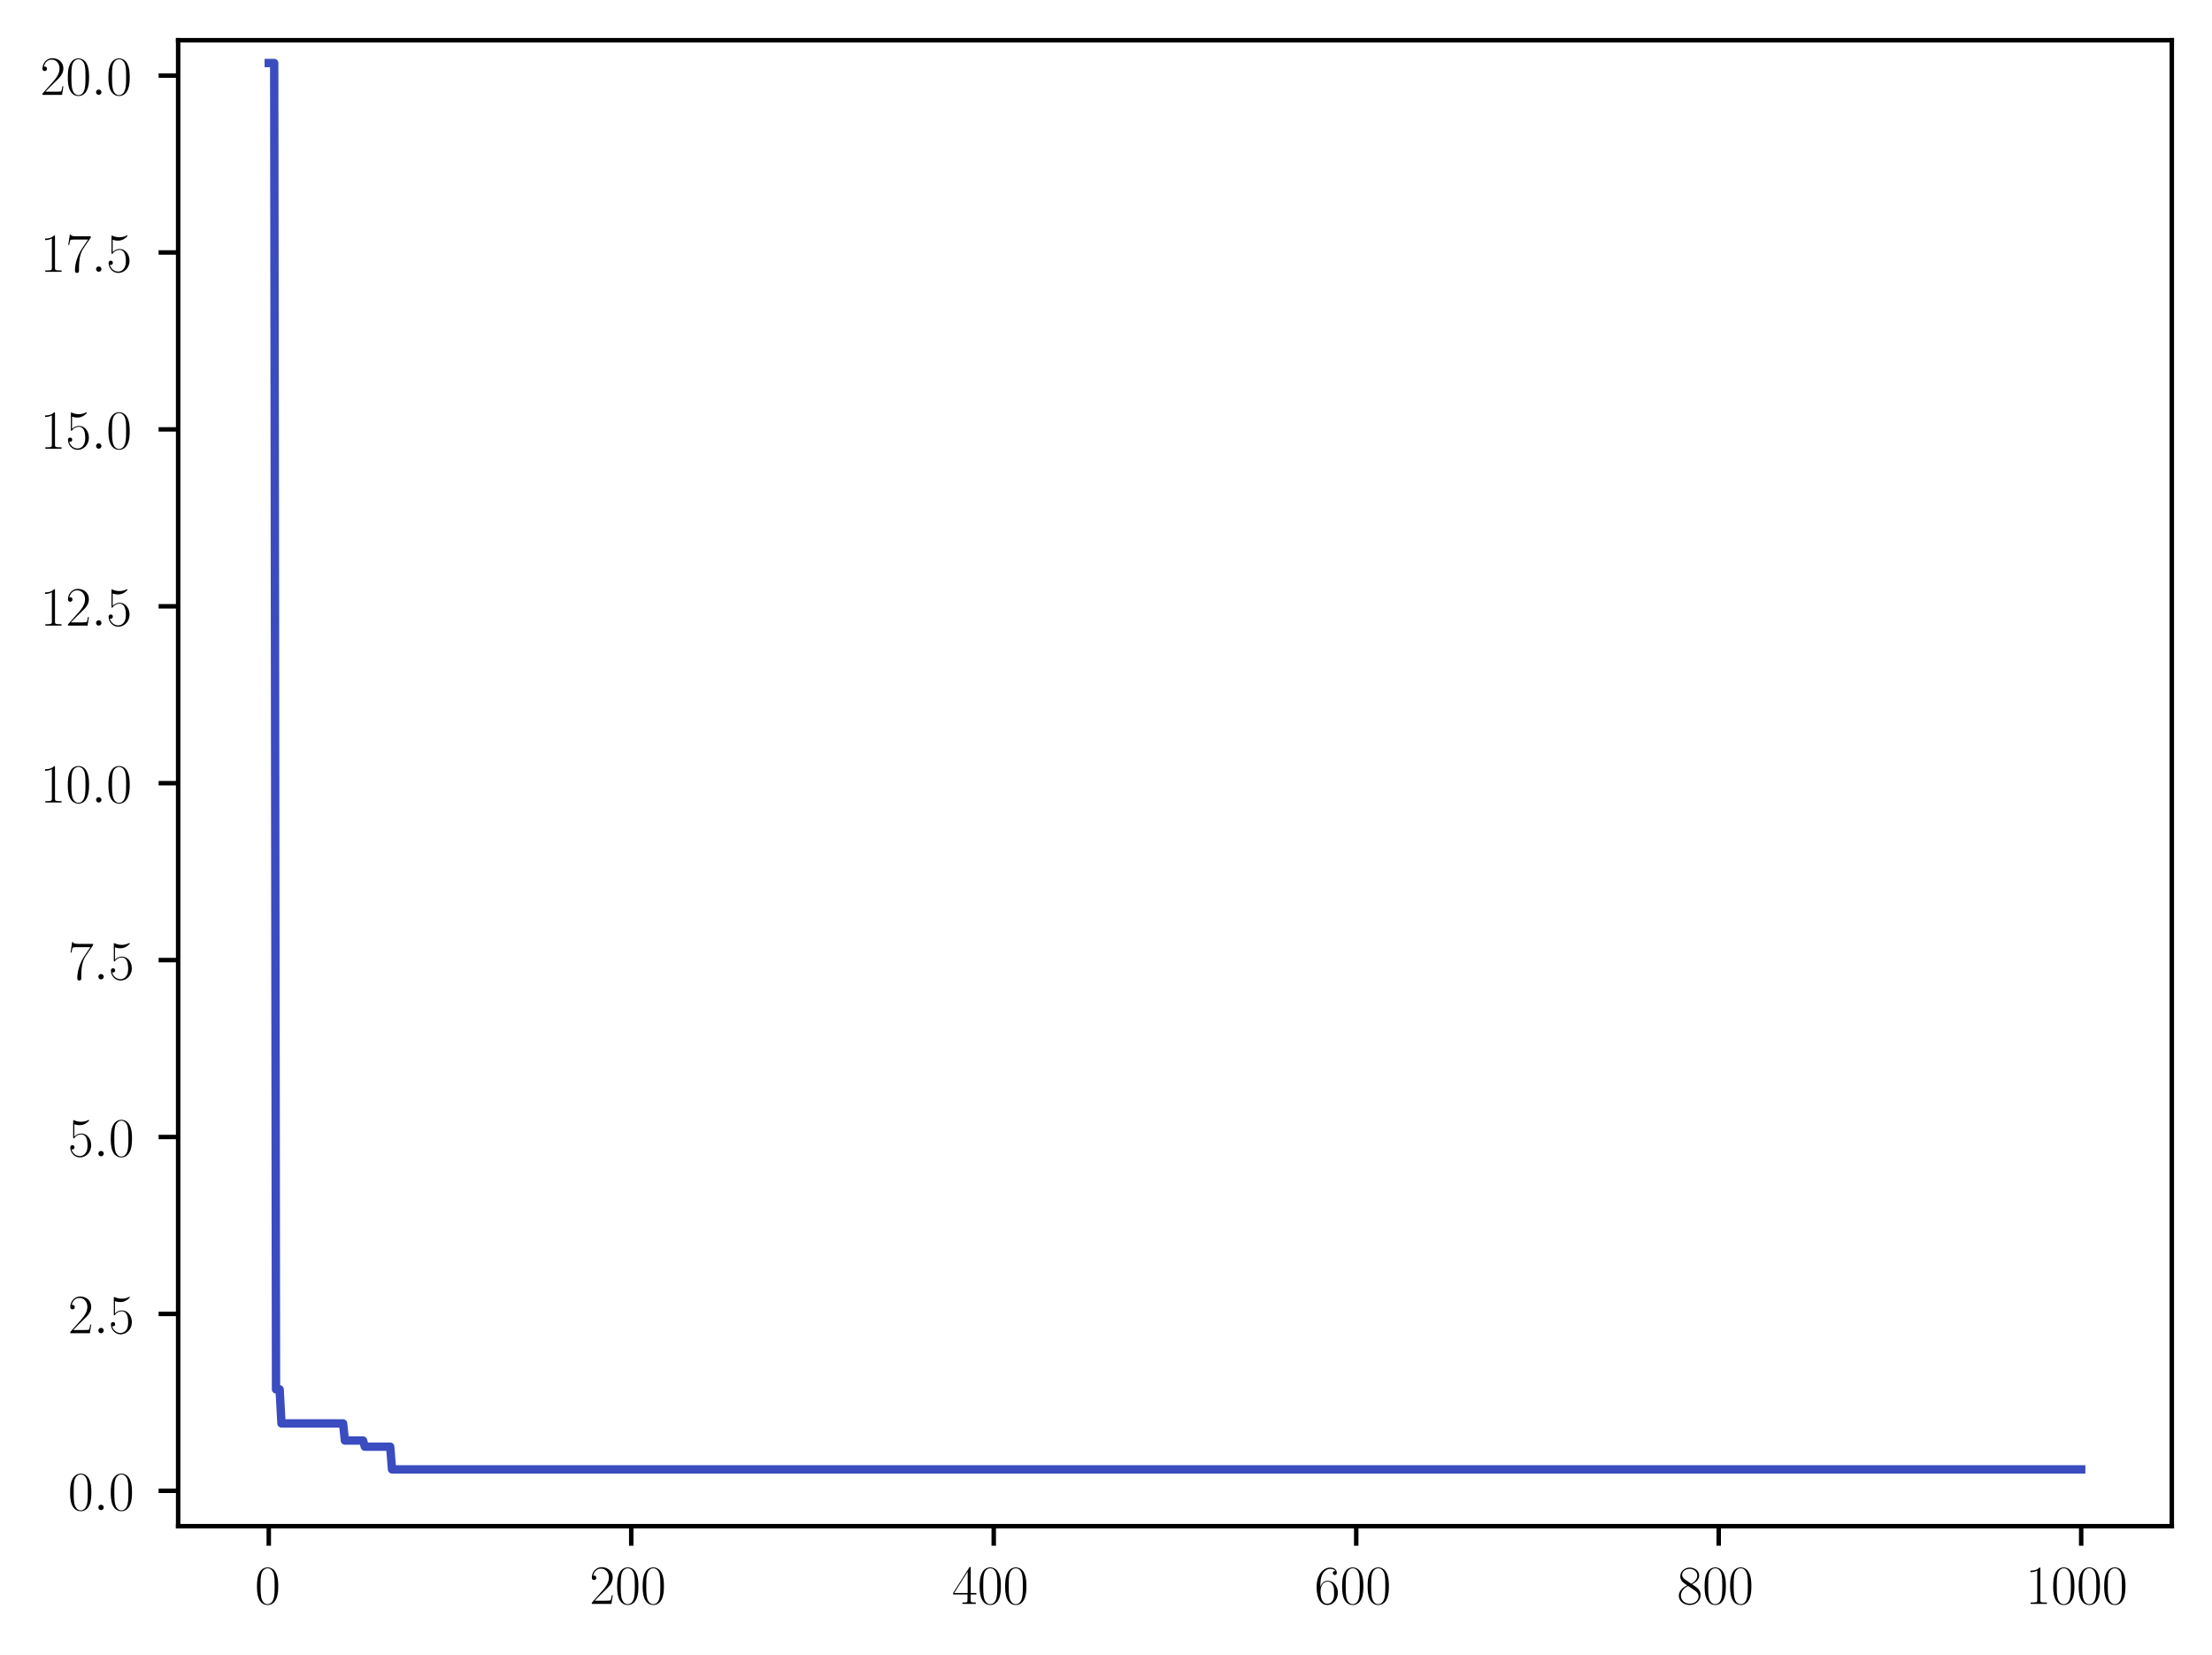
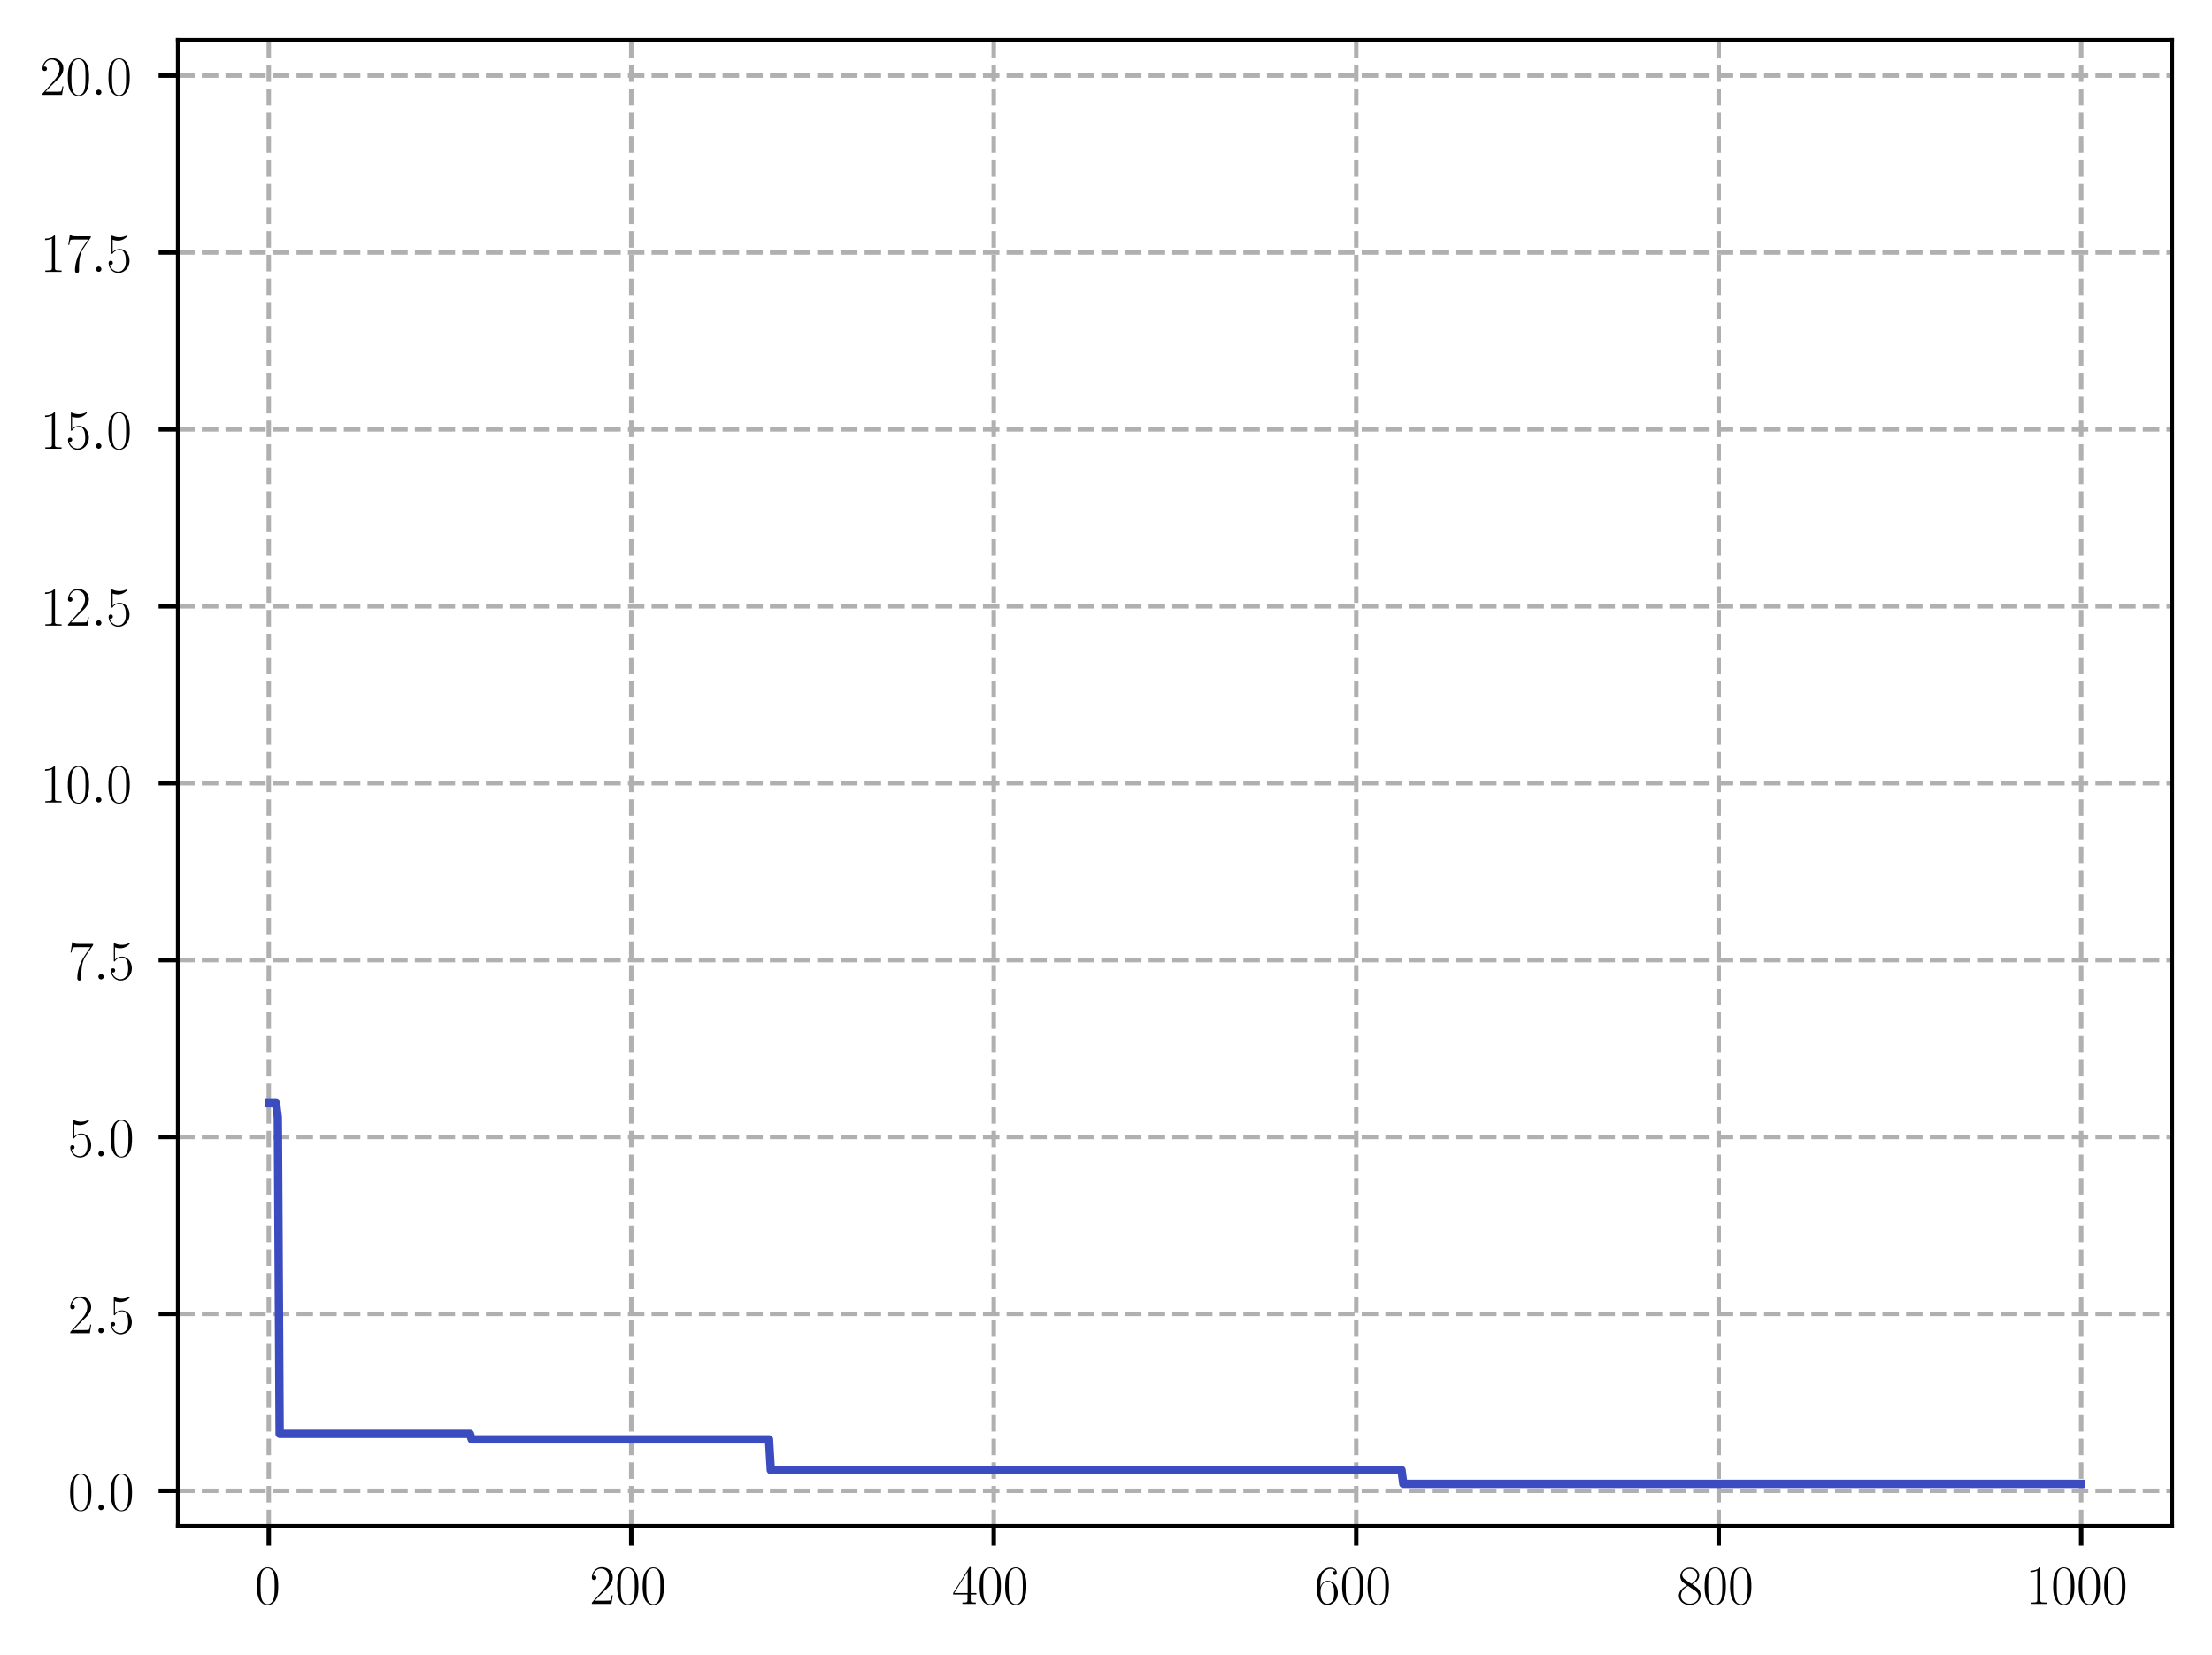
<svg xmlns="http://www.w3.org/2000/svg" xmlns:xlink="http://www.w3.org/1999/xlink" width="396.231pt" height="296.368pt" viewBox="0 0 396.231 296.368" version="1.1">
  <defs>
    <style type="text/css">*{stroke-linejoin: round; stroke-linecap: butt}</style>
  </defs>
  <g id="figure_1">
    <g id="patch_1">
      <path d="M 0 296.368  L 396.231 296.368  L 396.231 0  L 0 0  z " style="fill: #ffffff" />
    </g>
    <g id="axes_1">
      <g id="patch_2">
        <path d="M 31.911 273.312  L 389.031 273.312  L 389.031 7.2  L 31.911 7.2  z " style="fill: #ffffff" />
      </g>
      <g id="matplotlib.axis_1">
        <g id="xtick_1">
          <g id="line2d_1">
+             <path d="M 48.144 273.312  L 48.144 7.2  " clip-path="url(#p83c4b959d8)" style="fill: none; stroke-dasharray: 2.96,1.28; stroke-dashoffset: 0; stroke: #b0b0b0; stroke-width: 0.8" />
+           </g>
+           <g id="line2d_2">
            <defs>
-               <path id="mdf1b1c188f" d="M 0 0  L 0 3.5  " style="stroke: #000000; stroke-width: 0.8" />
+               <path id="mcee8a6f1a1" d="M 0 0  L 0 3.5  " style="stroke: #000000; stroke-width: 0.8" />
            </defs>
            <g>
-               <use xlink:href="#mdf1b1c188f" x="48.144" y="273.312" style="stroke: #000000; stroke-width: 0.8" />
+               <use xlink:href="#mcee8a6f1a1" x="48.144" y="273.312" style="stroke: #000000; stroke-width: 0.8" />
            </g>
          </g>
          <g id="text_1">
            <g transform="translate(45.65347 287.2305) scale(0.1 -0.1)">
              <defs>
                <path id="CMR17-30" d="M 2688 2025  C 2688 2416 2682 3080 2413 3591  C 2176 4039 1798 4198 1466 4198  C 1158 4198 768 4058 525 3597  C 269 3118 243 2524 243 2025  C 243 1661 250 1106 448 619  C 723 -39 1216 -128 1466 -128  C 1760 -128 2208 -7 2470 600  C 2662 1042 2688 1559 2688 2025  z M 1466 -26  C 1056 -26 813 325 723 812  C 653 1188 653 1738 653 2096  C 653 2588 653 2997 736 3387  C 858 3929 1216 4096 1466 4096  C 1728 4096 2067 3923 2189 3400  C 2272 3036 2278 2607 2278 2096  C 2278 1680 2278 1169 2202 792  C 2067 95 1690 -26 1466 -26  z " transform="scale(0.015625)" />
              </defs>
              <use xlink:href="#CMR17-30" transform="scale(0.996264)" />
            </g>
          </g>
        </g>
        <g id="xtick_2">
-           <g id="line2d_2">
-             <g>
-               <use xlink:href="#mdf1b1c188f" x="113.075" y="273.312" style="stroke: #000000; stroke-width: 0.8" />
+           <g id="line2d_3">
+             <path d="M 113.075 273.312  L 113.075 7.2  " clip-path="url(#p83c4b959d8)" style="fill: none; stroke-dasharray: 2.96,1.28; stroke-dashoffset: 0; stroke: #b0b0b0; stroke-width: 0.8" />
+           </g>
+           <g id="line2d_4">
+             <g>
+               <use xlink:href="#mcee8a6f1a1" x="113.075" y="273.312" style="stroke: #000000; stroke-width: 0.8" />
            </g>
          </g>
          <g id="text_2">
            <g transform="translate(105.603 287.2305) scale(0.1 -0.1)">
              <defs>
                <path id="CMR17-32" d="M 2669 989  L 2554 989  C 2490 536 2438 459 2413 420  C 2381 369 1920 369 1830 369  L 602 369  C 832 619 1280 1072 1824 1597  C 2214 1967 2669 2402 2669 3035  C 2669 3790 2067 4224 1395 4224  C 691 4224 262 3604 262 3030  C 262 2780 448 2748 525 2748  C 589 2748 781 2787 781 3010  C 781 3207 614 3264 525 3264  C 486 3264 448 3258 422 3245  C 544 3790 915 4058 1306 4058  C 1862 4058 2227 3617 2227 3035  C 2227 2479 1901 2000 1536 1584  L 262 146  L 262 0  L 2515 0  L 2669 989  z " transform="scale(0.015625)" />
              </defs>
              <use xlink:href="#CMR17-32" transform="scale(0.996264)" />
              <use xlink:href="#CMR17-30" transform="translate(45.69048 0) scale(0.996264)" />
              <use xlink:href="#CMR17-30" transform="translate(91.38095 0) scale(0.996264)" />
            </g>
          </g>
        </g>
        <g id="xtick_3">
-           <g id="line2d_3">
-             <g>
-               <use xlink:href="#mdf1b1c188f" x="178.006" y="273.312" style="stroke: #000000; stroke-width: 0.8" />
+           <g id="line2d_5">
+             <path d="M 178.006 273.312  L 178.006 7.2  " clip-path="url(#p83c4b959d8)" style="fill: none; stroke-dasharray: 2.96,1.28; stroke-dashoffset: 0; stroke: #b0b0b0; stroke-width: 0.8" />
+           </g>
+           <g id="line2d_6">
+             <g>
+               <use xlink:href="#mcee8a6f1a1" x="178.006" y="273.312" style="stroke: #000000; stroke-width: 0.8" />
            </g>
          </g>
          <g id="text_3">
            <g transform="translate(170.534 287.2305) scale(0.1 -0.1)">
              <defs>
                <path id="CMR17-34" d="M 2150 4122  C 2150 4256 2144 4256 2029 4256  L 128 1254  L 128 1088  L 1779 1088  L 1779 457  C 1779 224 1766 160 1318 160  L 1197 160  L 1197 0  C 1402 0 1747 0 1965 0  C 2182 0 2528 0 2733 0  L 2733 160  L 2611 160  C 2163 160 2150 224 2150 457  L 2150 1088  L 2803 1088  L 2803 1254  L 2150 1254  L 2150 4122  z M 1798 3703  L 1798 1254  L 256 1254  L 1798 3703  z " transform="scale(0.015625)" />
              </defs>
              <use xlink:href="#CMR17-34" transform="scale(0.996264)" />
              <use xlink:href="#CMR17-30" transform="translate(45.69048 0) scale(0.996264)" />
              <use xlink:href="#CMR17-30" transform="translate(91.38095 0) scale(0.996264)" />
            </g>
          </g>
        </g>
        <g id="xtick_4">
-           <g id="line2d_4">
-             <g>
-               <use xlink:href="#mdf1b1c188f" x="242.937" y="273.312" style="stroke: #000000; stroke-width: 0.8" />
+           <g id="line2d_7">
+             <path d="M 242.937 273.312  L 242.937 7.2  " clip-path="url(#p83c4b959d8)" style="fill: none; stroke-dasharray: 2.96,1.28; stroke-dashoffset: 0; stroke: #b0b0b0; stroke-width: 0.8" />
+           </g>
+           <g id="line2d_8">
+             <g>
+               <use xlink:href="#mcee8a6f1a1" x="242.937" y="273.312" style="stroke: #000000; stroke-width: 0.8" />
            </g>
          </g>
          <g id="text_4">
            <g transform="translate(235.4649 287.2305) scale(0.1 -0.1)">
              <defs>
                <path id="CMR17-36" d="M 678 2176  C 678 3690 1395 4032 1811 4032  C 1946 4032 2272 4009 2400 3776  C 2298 3776 2106 3776 2106 3553  C 2106 3381 2246 3323 2336 3323  C 2394 3323 2566 3348 2566 3560  C 2566 3954 2246 4179 1805 4179  C 1043 4179 243 3390 243 1984  C 243 253 966 -128 1478 -128  C 2099 -128 2688 427 2688 1283  C 2688 2081 2170 2662 1517 2662  C 1126 2662 838 2407 678 1960  L 678 2176  z M 1478 25  C 691 25 691 1200 691 1436  C 691 1896 909 2560 1504 2560  C 1613 2560 1926 2560 2138 2120  C 2253 1870 2253 1609 2253 1289  C 2253 944 2253 690 2118 434  C 1978 171 1773 25 1478 25  z " transform="scale(0.015625)" />
              </defs>
              <use xlink:href="#CMR17-36" transform="scale(0.996264)" />
              <use xlink:href="#CMR17-30" transform="translate(45.69048 0) scale(0.996264)" />
              <use xlink:href="#CMR17-30" transform="translate(91.38095 0) scale(0.996264)" />
            </g>
          </g>
        </g>
        <g id="xtick_5">
-           <g id="line2d_5">
-             <g>
-               <use xlink:href="#mdf1b1c188f" x="307.868" y="273.312" style="stroke: #000000; stroke-width: 0.8" />
+           <g id="line2d_9">
+             <path d="M 307.868 273.312  L 307.868 7.2  " clip-path="url(#p83c4b959d8)" style="fill: none; stroke-dasharray: 2.96,1.28; stroke-dashoffset: 0; stroke: #b0b0b0; stroke-width: 0.8" />
+           </g>
+           <g id="line2d_10">
+             <g>
+               <use xlink:href="#mcee8a6f1a1" x="307.868" y="273.312" style="stroke: #000000; stroke-width: 0.8" />
            </g>
          </g>
          <g id="text_5">
            <g transform="translate(300.3958 287.2305) scale(0.1 -0.1)">
              <defs>
                <path id="CMR17-38" d="M 1741 2264  C 2144 2467 2554 2773 2554 3263  C 2554 3841 1990 4179 1472 4179  C 890 4179 378 3759 378 3180  C 378 3021 416 2747 666 2505  C 730 2442 998 2251 1171 2130  C 883 1983 211 1634 211 934  C 211 279 838 -128 1459 -128  C 2144 -128 2720 362 2720 1010  C 2720 1590 2330 1857 2074 2029  L 1741 2264  z M 902 2822  C 851 2854 595 3051 595 3351  C 595 3739 998 4032 1459 4032  C 1965 4032 2336 3676 2336 3262  C 2336 2669 1670 2331 1638 2331  C 1632 2331 1626 2331 1574 2370  L 902 2822  z M 2080 1519  C 2176 1449 2483 1240 2483 851  C 2483 381 2010 25 1472 25  C 890 25 448 438 448 940  C 448 1443 838 1862 1280 2060  L 2080 1519  z " transform="scale(0.015625)" />
              </defs>
              <use xlink:href="#CMR17-38" transform="scale(0.996264)" />
              <use xlink:href="#CMR17-30" transform="translate(45.69048 0) scale(0.996264)" />
              <use xlink:href="#CMR17-30" transform="translate(91.38095 0) scale(0.996264)" />
            </g>
          </g>
        </g>
        <g id="xtick_6">
-           <g id="line2d_6">
-             <g>
-               <use xlink:href="#mdf1b1c188f" x="372.799" y="273.312" style="stroke: #000000; stroke-width: 0.8" />
+           <g id="line2d_11">
+             <path d="M 372.799 273.312  L 372.799 7.2  " clip-path="url(#p83c4b959d8)" style="fill: none; stroke-dasharray: 2.96,1.28; stroke-dashoffset: 0; stroke: #b0b0b0; stroke-width: 0.8" />
+           </g>
+           <g id="line2d_12">
+             <g>
+               <use xlink:href="#mcee8a6f1a1" x="372.799" y="273.312" style="stroke: #000000; stroke-width: 0.8" />
            </g>
          </g>
          <g id="text_6">
            <g transform="translate(362.836 287.2305) scale(0.1 -0.1)">
              <defs>
                <path id="CMR17-31" d="M 1702 4058  C 1702 4192 1696 4192 1606 4192  C 1357 3916 979 3827 621 3827  C 602 3827 570 3827 563 3808  C 557 3795 557 3782 557 3648  C 755 3648 1088 3686 1344 3839  L 1344 461  C 1344 236 1331 160 781 160  L 589 160  L 589 0  C 896 0 1216 0 1523 0  C 1830 0 2150 0 2458 0  L 2458 160  L 2266 160  C 1715 160 1702 230 1702 458  L 1702 4058  z " transform="scale(0.015625)" />
              </defs>
              <use xlink:href="#CMR17-31" transform="scale(0.996264)" />
              <use xlink:href="#CMR17-30" transform="translate(45.69048 0) scale(0.996264)" />
              <use xlink:href="#CMR17-30" transform="translate(91.38095 0) scale(0.996264)" />
              <use xlink:href="#CMR17-30" transform="translate(137.0714 0) scale(0.996264)" />
            </g>
          </g>
        </g>
      </g>
      <g id="matplotlib.axis_2">
        <g id="ytick_1">
-           <g id="line2d_7">
+           <g id="line2d_13">
+             <path d="M 31.911 266.976  L 389.031 266.976  " clip-path="url(#p83c4b959d8)" style="fill: none; stroke-dasharray: 2.96,1.28; stroke-dashoffset: 0; stroke: #b0b0b0; stroke-width: 0.8" />
+           </g>
+           <g id="line2d_14">
            <defs>
-               <path id="mcd87e47ff5" d="M 0 0  L -3.5 0  " style="stroke: #000000; stroke-width: 0.8" />
+               <path id="m6754593853" d="M 0 0  L -3.5 0  " style="stroke: #000000; stroke-width: 0.8" />
            </defs>
            <g>
-               <use xlink:href="#mcd87e47ff5" x="31.911" y="266.976" style="stroke: #000000; stroke-width: 0.8" />
+               <use xlink:href="#m6754593853" x="31.911" y="266.976" style="stroke: #000000; stroke-width: 0.8" />
            </g>
          </g>
          <g id="text_7">
            <g transform="translate(12.18134 270.4352) scale(0.1 -0.1)">
              <defs>
                <path id="CMMI12-3a" d="M 1178 307  C 1178 492 1024 619 870 619  C 685 619 557 466 557 313  C 557 128 710 0 864 0  C 1050 0 1178 153 1178 307  z " transform="scale(0.015625)" />
              </defs>
              <use xlink:href="#CMR17-30" transform="scale(0.996264)" />
              <use xlink:href="#CMMI12-3a" transform="translate(45.69048 0) scale(0.996264)" />
              <use xlink:href="#CMR17-30" transform="translate(72.78765 0) scale(0.996264)" />
            </g>
          </g>
        </g>
        <g id="ytick_2">
-           <g id="line2d_8">
-             <g>
-               <use xlink:href="#mcd87e47ff5" x="31.911" y="235.296" style="stroke: #000000; stroke-width: 0.8" />
+           <g id="line2d_15">
+             <path d="M 31.911 235.296  L 389.031 235.296  " clip-path="url(#p83c4b959d8)" style="fill: none; stroke-dasharray: 2.96,1.28; stroke-dashoffset: 0; stroke: #b0b0b0; stroke-width: 0.8" />
+           </g>
+           <g id="line2d_16">
+             <g>
+               <use xlink:href="#m6754593853" x="31.911" y="235.296" style="stroke: #000000; stroke-width: 0.8" />
            </g>
          </g>
          <g id="text_8">
            <g transform="translate(12.18134 238.7552) scale(0.1 -0.1)">
              <defs>
                <path id="CMR17-35" d="M 730 3692  C 794 3666 1056 3584 1325 3584  C 1920 3584 2246 3911 2432 4100  C 2432 4157 2432 4192 2394 4192  C 2387 4192 2374 4192 2323 4163  C 2099 4058 1837 3973 1517 3973  C 1325 3973 1037 3999 723 4139  C 653 4171 640 4171 634 4171  C 602 4171 595 4164 595 4037  L 595 2203  C 595 2089 595 2057 659 2057  C 691 2057 704 2070 736 2114  C 941 2401 1222 2522 1542 2522  C 1766 2522 2246 2382 2246 1289  C 2246 1085 2246 715 2054 421  C 1894 159 1645 25 1370 25  C 947 25 518 320 403 814  C 429 807 480 795 506 795  C 589 795 749 840 749 1038  C 749 1210 627 1280 506 1280  C 358 1280 262 1190 262 1011  C 262 454 704 -128 1382 -128  C 2042 -128 2669 440 2669 1264  C 2669 2030 2170 2624 1549 2624  C 1222 2624 947 2503 730 2274  L 730 3692  z " transform="scale(0.015625)" />
              </defs>
              <use xlink:href="#CMR17-32" transform="scale(0.996264)" />
              <use xlink:href="#CMMI12-3a" transform="translate(45.69048 0) scale(0.996264)" />
              <use xlink:href="#CMR17-35" transform="translate(72.78765 0) scale(0.996264)" />
            </g>
          </g>
        </g>
        <g id="ytick_3">
-           <g id="line2d_9">
-             <g>
-               <use xlink:href="#mcd87e47ff5" x="31.911" y="203.616" style="stroke: #000000; stroke-width: 0.8" />
+           <g id="line2d_17">
+             <path d="M 31.911 203.616  L 389.031 203.616  " clip-path="url(#p83c4b959d8)" style="fill: none; stroke-dasharray: 2.96,1.28; stroke-dashoffset: 0; stroke: #b0b0b0; stroke-width: 0.8" />
+           </g>
+           <g id="line2d_18">
+             <g>
+               <use xlink:href="#m6754593853" x="31.911" y="203.616" style="stroke: #000000; stroke-width: 0.8" />
            </g>
          </g>
          <g id="text_9">
            <g transform="translate(12.18134 207.0752) scale(0.1 -0.1)">
              <use xlink:href="#CMR17-35" transform="scale(0.996264)" />
              <use xlink:href="#CMMI12-3a" transform="translate(45.69048 0) scale(0.996264)" />
              <use xlink:href="#CMR17-30" transform="translate(72.78765 0) scale(0.996264)" />
            </g>
          </g>
        </g>
        <g id="ytick_4">
-           <g id="line2d_10">
-             <g>
-               <use xlink:href="#mcd87e47ff5" x="31.911" y="171.936" style="stroke: #000000; stroke-width: 0.8" />
+           <g id="line2d_19">
+             <path d="M 31.911 171.936  L 389.031 171.936  " clip-path="url(#p83c4b959d8)" style="fill: none; stroke-dasharray: 2.96,1.28; stroke-dashoffset: 0; stroke: #b0b0b0; stroke-width: 0.8" />
+           </g>
+           <g id="line2d_20">
+             <g>
+               <use xlink:href="#m6754593853" x="31.911" y="171.936" style="stroke: #000000; stroke-width: 0.8" />
            </g>
          </g>
          <g id="text_10">
            <g transform="translate(12.18134 175.3952) scale(0.1 -0.1)">
              <defs>
                <path id="CMR17-37" d="M 2886 3941  L 2886 4081  L 1382 4081  C 634 4081 621 4165 595 4288  L 480 4288  L 294 3094  L 410 3094  C 429 3215 474 3540 550 3661  C 589 3712 1062 3712 1171 3712  L 2579 3712  L 1869 2661  C 1395 1954 1069 999 1069 165  C 1069 89 1069 -128 1299 -128  C 1530 -128 1530 89 1530 171  L 1530 465  C 1530 1508 1709 2196 2003 2636  L 2886 3941  z " transform="scale(0.015625)" />
              </defs>
              <use xlink:href="#CMR17-37" transform="scale(0.996264)" />
              <use xlink:href="#CMMI12-3a" transform="translate(45.69048 0) scale(0.996264)" />
              <use xlink:href="#CMR17-35" transform="translate(72.78765 0) scale(0.996264)" />
            </g>
          </g>
        </g>
        <g id="ytick_5">
-           <g id="line2d_11">
-             <g>
-               <use xlink:href="#mcd87e47ff5" x="31.911" y="140.256" style="stroke: #000000; stroke-width: 0.8" />
+           <g id="line2d_21">
+             <path d="M 31.911 140.256  L 389.031 140.256  " clip-path="url(#p83c4b959d8)" style="fill: none; stroke-dasharray: 2.96,1.28; stroke-dashoffset: 0; stroke: #b0b0b0; stroke-width: 0.8" />
+           </g>
+           <g id="line2d_22">
+             <g>
+               <use xlink:href="#m6754593853" x="31.911" y="140.256" style="stroke: #000000; stroke-width: 0.8" />
            </g>
          </g>
          <g id="text_11">
            <g transform="translate(7.2 143.7152) scale(0.1 -0.1)">
              <use xlink:href="#CMR17-31" transform="scale(0.996264)" />
              <use xlink:href="#CMR17-30" transform="translate(45.69048 0) scale(0.996264)" />
              <use xlink:href="#CMMI12-3a" transform="translate(91.38095 0) scale(0.996264)" />
              <use xlink:href="#CMR17-30" transform="translate(118.4781 0) scale(0.996264)" />
            </g>
          </g>
        </g>
        <g id="ytick_6">
-           <g id="line2d_12">
-             <g>
-               <use xlink:href="#mcd87e47ff5" x="31.911" y="108.576" style="stroke: #000000; stroke-width: 0.8" />
+           <g id="line2d_23">
+             <path d="M 31.911 108.576  L 389.031 108.576  " clip-path="url(#p83c4b959d8)" style="fill: none; stroke-dasharray: 2.96,1.28; stroke-dashoffset: 0; stroke: #b0b0b0; stroke-width: 0.8" />
+           </g>
+           <g id="line2d_24">
+             <g>
+               <use xlink:href="#m6754593853" x="31.911" y="108.576" style="stroke: #000000; stroke-width: 0.8" />
            </g>
          </g>
          <g id="text_12">
            <g transform="translate(7.2 112.0352) scale(0.1 -0.1)">
              <use xlink:href="#CMR17-31" transform="scale(0.996264)" />
              <use xlink:href="#CMR17-32" transform="translate(45.69048 0) scale(0.996264)" />
              <use xlink:href="#CMMI12-3a" transform="translate(91.38095 0) scale(0.996264)" />
              <use xlink:href="#CMR17-35" transform="translate(118.4781 0) scale(0.996264)" />
            </g>
          </g>
        </g>
        <g id="ytick_7">
-           <g id="line2d_13">
-             <g>
-               <use xlink:href="#mcd87e47ff5" x="31.911" y="76.896" style="stroke: #000000; stroke-width: 0.8" />
+           <g id="line2d_25">
+             <path d="M 31.911 76.896  L 389.031 76.896  " clip-path="url(#p83c4b959d8)" style="fill: none; stroke-dasharray: 2.96,1.28; stroke-dashoffset: 0; stroke: #b0b0b0; stroke-width: 0.8" />
+           </g>
+           <g id="line2d_26">
+             <g>
+               <use xlink:href="#m6754593853" x="31.911" y="76.896" style="stroke: #000000; stroke-width: 0.8" />
            </g>
          </g>
          <g id="text_13">
            <g transform="translate(7.2 80.35525) scale(0.1 -0.1)">
              <use xlink:href="#CMR17-31" transform="scale(0.996264)" />
              <use xlink:href="#CMR17-35" transform="translate(45.69048 0) scale(0.996264)" />
              <use xlink:href="#CMMI12-3a" transform="translate(91.38095 0) scale(0.996264)" />
              <use xlink:href="#CMR17-30" transform="translate(118.4781 0) scale(0.996264)" />
            </g>
          </g>
        </g>
        <g id="ytick_8">
-           <g id="line2d_14">
-             <g>
-               <use xlink:href="#mcd87e47ff5" x="31.911" y="45.216" style="stroke: #000000; stroke-width: 0.8" />
+           <g id="line2d_27">
+             <path d="M 31.911 45.216  L 389.031 45.216  " clip-path="url(#p83c4b959d8)" style="fill: none; stroke-dasharray: 2.96,1.28; stroke-dashoffset: 0; stroke: #b0b0b0; stroke-width: 0.8" />
+           </g>
+           <g id="line2d_28">
+             <g>
+               <use xlink:href="#m6754593853" x="31.911" y="45.216" style="stroke: #000000; stroke-width: 0.8" />
            </g>
          </g>
          <g id="text_14">
            <g transform="translate(7.2 48.67525) scale(0.1 -0.1)">
              <use xlink:href="#CMR17-31" transform="scale(0.996264)" />
              <use xlink:href="#CMR17-37" transform="translate(45.69048 0) scale(0.996264)" />
              <use xlink:href="#CMMI12-3a" transform="translate(91.38095 0) scale(0.996264)" />
              <use xlink:href="#CMR17-35" transform="translate(118.4781 0) scale(0.996264)" />
            </g>
          </g>
        </g>
        <g id="ytick_9">
-           <g id="line2d_15">
-             <g>
-               <use xlink:href="#mcd87e47ff5" x="31.911" y="13.536" style="stroke: #000000; stroke-width: 0.8" />
+           <g id="line2d_29">
+             <path d="M 31.911 13.536  L 389.031 13.536  " clip-path="url(#p83c4b959d8)" style="fill: none; stroke-dasharray: 2.96,1.28; stroke-dashoffset: 0; stroke: #b0b0b0; stroke-width: 0.8" />
+           </g>
+           <g id="line2d_30">
+             <g>
+               <use xlink:href="#m6754593853" x="31.911" y="13.536" style="stroke: #000000; stroke-width: 0.8" />
            </g>
          </g>
          <g id="text_15">
            <g transform="translate(7.2 16.99525) scale(0.1 -0.1)">
              <use xlink:href="#CMR17-32" transform="scale(0.996264)" />
              <use xlink:href="#CMR17-30" transform="translate(45.69048 0) scale(0.996264)" />
              <use xlink:href="#CMMI12-3a" transform="translate(91.38095 0) scale(0.996264)" />
              <use xlink:href="#CMR17-30" transform="translate(118.4781 0) scale(0.996264)" />
            </g>
          </g>
        </g>
      </g>
-       <g id="line2d_16">
-         <path d="M 48.144 11.283  L 49.118 11.283  L 49.443 248.812  L 50.092 248.812  L 50.417 254.913  L 61.455 254.913  L 61.78 257.969  L 65.026 257.969  L 65.351 259.077  L 69.896 259.077  L 70.221 263.141  L 372.799 263.141  L 372.799 263.141  " clip-path="url(#pa0f8934e7c)" style="fill: none; stroke: #3a4cc0; stroke-width: 1.5; stroke-linecap: square" />
+       <g id="line2d_31">
+         <path d="M 48.144 197.536  L 49.443 197.536  L 49.767 200.122  L 50.092 256.768  L 84.181 256.768  L 84.505 257.761  L 137.749 257.761  L 138.073 263.266  L 251.053 263.266  L 251.378 265.731  L 372.799 265.731  L 372.799 265.731  " clip-path="url(#p83c4b959d8)" style="fill: none; stroke: #3a4cc0; stroke-width: 1.5; stroke-linecap: square" />
      </g>
      <g id="patch_3">
        <path d="M 31.911 273.312  L 31.911 7.2  " style="fill: none; stroke: #000000; stroke-width: 0.8; stroke-linejoin: miter; stroke-linecap: square" />
      </g>
      <g id="patch_4">
        <path d="M 389.031 273.312  L 389.031 7.2  " style="fill: none; stroke: #000000; stroke-width: 0.8; stroke-linejoin: miter; stroke-linecap: square" />
      </g>
      <g id="patch_5">
        <path d="M 31.911 273.312  L 389.031 273.312  " style="fill: none; stroke: #000000; stroke-width: 0.8; stroke-linejoin: miter; stroke-linecap: square" />
      </g>
      <g id="patch_6">
        <path d="M 31.911 7.2  L 389.031 7.2  " style="fill: none; stroke: #000000; stroke-width: 0.8; stroke-linejoin: miter; stroke-linecap: square" />
      </g>
    </g>
  </g>
  <defs>
-     <clipPath id="pa0f8934e7c">
+     <clipPath id="p83c4b959d8">
      <rect x="31.911" y="7.2" width="357.12" height="266.112" />
    </clipPath>
  </defs>
</svg>
